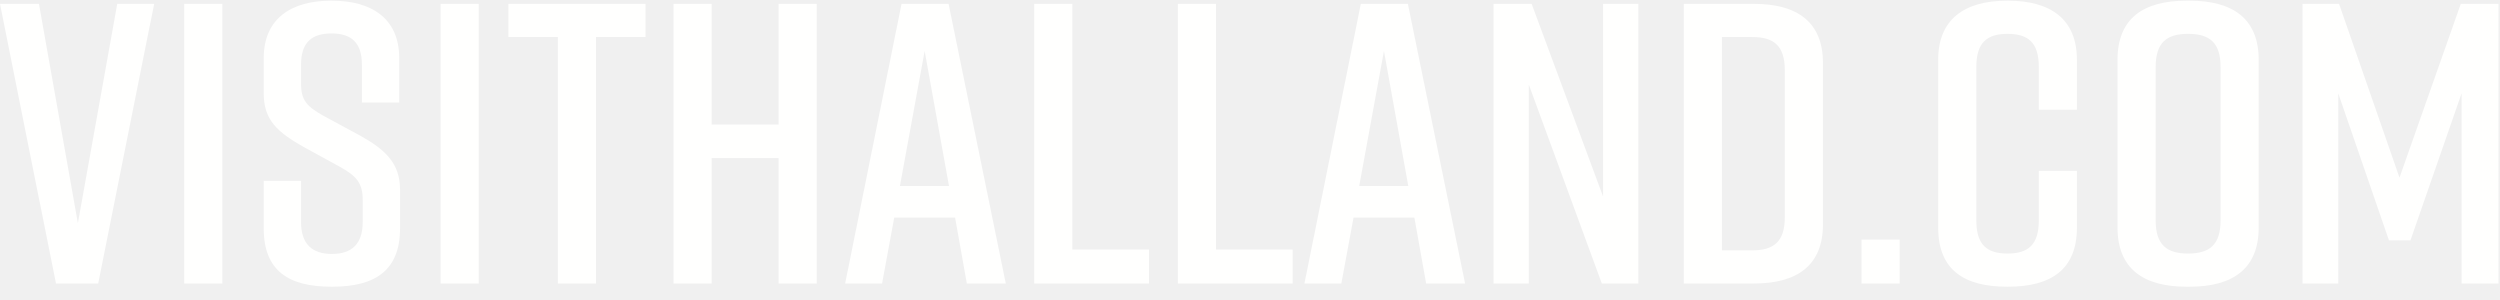
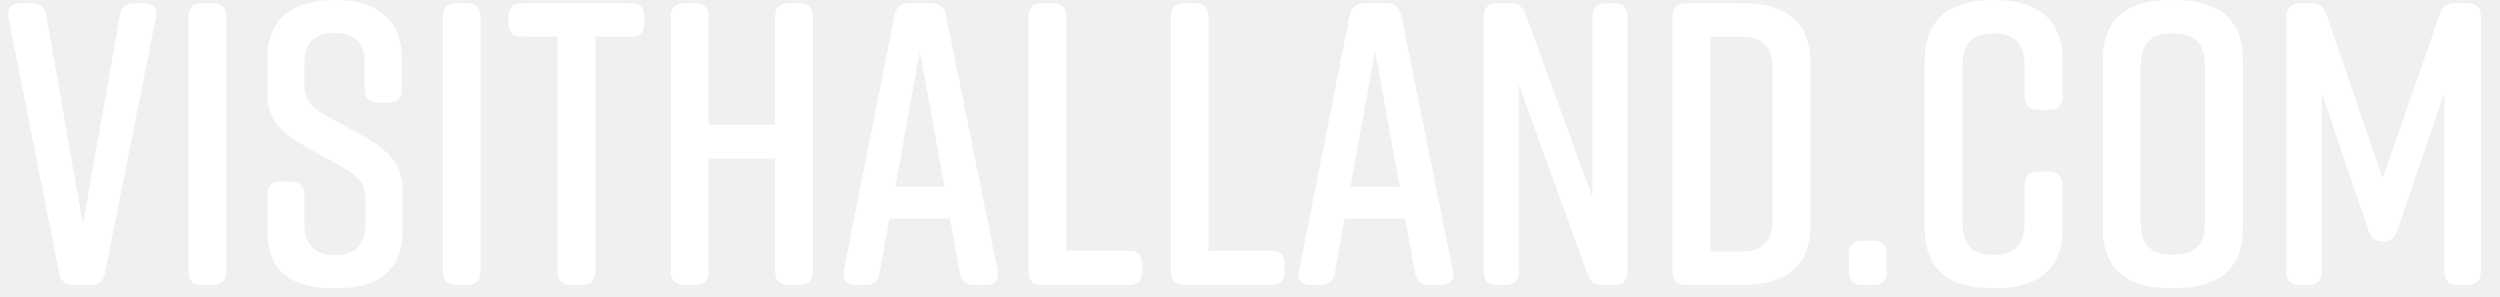
- <svg xmlns="http://www.w3.org/2000/svg" width="117px" height="14px" viewBox="0 0 117 14" version="1.1">
-   <defs />
-   <g id="Search" stroke="none" stroke-width="1" fill="none" fill-rule="evenodd" transform="translate(-130, -10)">
-     <g id="Group-2" fill="#FFFFFE">
-       <g id="Group" transform="translate(130, 10)">
-         <polyline id="Fill-11" points="4.595 13.268 2.62 13.268 0 0.181 1.823 0.181 3.645 10.445 5.487 0.181 7.215 0.181 4.595 13.268" />
-         <polygon id="Fill-12" points="8.621 13.268 10.406 13.268 10.406 0.181 8.621 0.181" />
-         <path d="M16.937,4.799 L16.937,3.023 C16.937,1.976 16.424,1.565 15.513,1.565 C14.601,1.565 14.089,1.976 14.089,3.023 L14.089,3.921 C14.089,4.706 14.374,4.986 15.133,5.417 L16.861,6.351 C18,6.987 18.722,7.622 18.722,8.875 L18.722,10.688 C18.722,12.651 17.563,13.418 15.551,13.418 L15.513,13.418 C13.5,13.418 12.342,12.67 12.342,10.688 L12.342,8.464 L14.089,8.464 L14.089,10.389 C14.089,11.417 14.601,11.885 15.532,11.885 C16.462,11.885 16.975,11.417 16.975,10.389 L16.975,9.361 C16.975,8.576 16.69,8.239 15.911,7.809 L14.203,6.874 C12.988,6.183 12.342,5.622 12.342,4.369 L12.342,2.724 C12.342,0.836 13.671,0.032 15.494,0.032 L15.532,0.032 C17.355,0.032 18.684,0.836 18.684,2.724 L18.684,4.799 L16.937,4.799" id="Fill-13" />
-         <polygon id="Fill-14" points="20.621 13.268 22.406 13.268 22.406 0.181 20.621 0.181" />
-         <polyline id="Fill-15" points="30.21 1.733 27.893 1.733 27.893 13.268 26.108 13.268 26.108 1.733 23.792 1.733 23.792 0.181 30.21 0.181 30.21 1.733" />
-         <polyline id="Fill-16" points="33.305 0.181 33.305 5.828 36.438 5.828 36.438 0.181 38.223 0.181 38.223 13.268 36.438 13.268 36.438 7.398 33.305 7.398 33.305 13.268 31.521 13.268 31.521 0.181 33.305 0.181" />
-         <path d="M44.413,8.706 L43.274,2.387 L42.116,8.706 L44.413,8.706 Z M44.698,10.183 L41.85,10.183 L41.281,13.268 L39.553,13.268 L42.192,0.181 L44.394,0.181 L47.071,13.268 L45.248,13.268 L44.698,10.183 Z" id="Fill-17" />
-         <polyline id="Fill-18" points="53.774 13.268 48.401 13.268 48.401 0.181 50.186 0.181 50.186 11.679 53.774 11.679 53.774 13.268" />
-         <polyline id="Fill-19" points="60.496 13.268 55.123 13.268 55.123 0.181 56.908 0.181 56.908 11.679 60.496 11.679 60.496 13.268" />
-         <path d="M65.908,8.706 L64.769,2.387 L63.611,8.706 L65.908,8.706 Z M66.193,10.183 L63.345,10.183 L62.775,13.268 L61.047,13.268 L63.687,0.181 L65.889,0.181 L68.566,13.268 L66.743,13.268 L66.193,10.183 Z" id="Fill-20" />
-         <polyline id="Fill-21" points="69.896 13.268 69.896 0.181 71.681 0.181 75.022 9.193 75.022 0.181 76.674 0.181 76.674 13.268 74.965 13.268 71.548 3.958 71.548 13.268 69.896 13.268" />
-         <path d="M82.011,1.733 L80.586,1.733 L80.586,11.716 L82.011,11.716 C82.997,11.716 83.529,11.324 83.529,10.165 L83.529,3.285 C83.529,2.126 82.997,1.733 82.011,1.733 Z M85.314,2.948 L85.314,10.501 C85.314,12.427 84.099,13.268 82.086,13.268 L78.802,13.268 L78.802,0.181 L82.086,0.181 C84.099,0.181 85.314,1.023 85.314,2.948 Z" id="Fill-22" />
-         <polygon id="Fill-23" points="87.119 13.268 88.903 13.268 88.903 11.212 87.119 11.212" />
-         <path d="M97.2,10.651 C97.2,12.614 95.986,13.418 93.973,13.418 L93.935,13.418 C91.922,13.418 90.707,12.633 90.707,10.651 L90.707,2.799 C90.707,0.911 91.922,0.032 93.935,0.032 L93.973,0.032 C95.986,0.032 97.2,0.911 97.2,2.799 L97.2,5.136 L95.416,5.136 L95.416,3.135 C95.416,1.995 94.922,1.584 93.954,1.584 C92.986,1.584 92.492,1.995 92.492,3.135 L92.492,10.314 C92.492,11.455 92.986,11.866 93.954,11.866 C94.922,11.866 95.416,11.455 95.416,10.314 L95.416,7.996 L97.2,7.996 L97.2,10.651" id="Fill-24" />
-         <path d="M102.404,11.866 C103.391,11.866 103.923,11.473 103.923,10.314 L103.923,3.135 C103.923,1.976 103.391,1.584 102.404,1.584 C101.417,1.584 100.885,1.976 100.885,3.135 L100.885,10.314 C100.885,11.473 101.417,11.866 102.404,11.866 Z M102.328,0.032 L102.48,0.032 C104.492,0.032 105.707,0.873 105.707,2.799 L105.707,10.651 C105.707,12.576 104.492,13.418 102.48,13.418 L102.328,13.418 C100.315,13.418 99.1,12.576 99.1,10.651 L99.1,2.799 C99.1,0.855 100.315,0.032 102.328,0.032 Z" id="Fill-25" />
-         <polyline id="Fill-26" points="112.809 11.249 111.803 11.249 109.43 4.369 109.43 13.268 107.759 13.268 107.759 0.181 109.468 0.181 112.296 8.314 115.164 0.181 116.929 0.181 116.929 13.268 115.202 13.268 115.202 4.369 112.809 11.249" />
-       </g>
-     </g>
-   </g>
+ <svg xmlns="http://www.w3.org/2000/svg" width="118" height="14" viewBox="0 0 118 14" fill="none">
+   <path d="M6.802 0.152H6.327C5.966 0.152 5.719 0.342 5.662 0.722L3.914 10.583L2.185 0.722C2.128 0.342 1.881 0.152 1.501 0.152H0.95C0.532 0.152 0.323 0.399 0.399 0.836L2.793 12.882C2.85 13.262 3.097 13.452 3.477 13.452H4.275C4.655 13.452 4.902 13.262 4.959 12.882L7.353 0.836C7.448 0.399 7.22 0.152 6.802 0.152Z" fill="white" />
+   <path d="M10.682 12.825V0.779C10.682 0.38 10.454 0.152 10.055 0.152H9.523C9.105 0.152 8.896 0.38 8.896 0.779V12.825C8.896 13.224 9.105 13.452 9.523 13.452H10.055C10.454 13.452 10.682 13.224 10.682 12.825Z" fill="white" />
+   <path d="M18.963 4.218V2.736C18.963 0.817 17.634 0 15.809 0H15.771C13.947 0 12.617 0.817 12.617 2.736V4.408C12.617 5.681 13.264 6.251 14.479 6.954L16.189 7.904C16.968 8.341 17.253 8.683 17.253 9.481V10.526C17.253 11.571 16.741 12.046 15.809 12.046C14.879 12.046 14.366 11.571 14.366 10.526V9.196C14.366 8.797 14.156 8.569 13.739 8.569H13.245C12.826 8.569 12.617 8.797 12.617 9.196V10.83C12.617 12.844 13.777 13.604 15.79 13.604H15.829C17.843 13.604 19.002 12.825 19.002 10.83V8.987C19.002 7.714 18.279 7.068 17.14 6.422L15.411 5.472C14.65 5.035 14.366 4.75 14.366 3.952V3.04C14.366 1.976 14.879 1.558 15.79 1.558C16.703 1.558 17.215 1.976 17.215 3.04V4.218C17.215 4.617 17.424 4.845 17.843 4.845H18.337C18.755 4.845 18.963 4.617 18.963 4.218Z" fill="white" />
+   <path d="M22.687 12.825V0.779C22.687 0.38 22.459 0.152 22.06 0.152H21.528C21.11 0.152 20.901 0.38 20.901 0.779V12.825C20.901 13.224 21.11 13.452 21.528 13.452H22.06C22.459 13.452 22.687 13.224 22.687 12.825Z" fill="white" />
+   <path d="M29.79 0.152H24.622C24.223 0.152 23.995 0.38 23.995 0.779V1.102C23.995 1.52 24.223 1.729 24.622 1.729H26.313V12.825C26.313 13.224 26.541 13.452 26.94 13.452H27.472C27.871 13.452 28.099 13.224 28.099 12.825V1.729H29.79C30.208 1.729 30.417 1.52 30.417 1.102V0.779C30.417 0.38 30.208 0.152 29.79 0.152Z" fill="white" />
+   <path d="M31.661 0.779V12.825C31.661 13.224 31.87 13.452 32.288 13.452H32.82C33.219 13.452 33.447 13.224 33.447 12.825V7.486H36.582V12.825C36.582 13.224 36.81 13.452 37.209 13.452H37.741C38.159 13.452 38.368 13.224 38.368 12.825V0.779C38.368 0.38 38.159 0.152 37.741 0.152H37.209C36.81 0.152 36.582 0.38 36.582 0.779V5.89H33.447V0.779C33.447 0.38 33.219 0.152 32.82 0.152H32.288C31.87 0.152 31.661 0.38 31.661 0.779Z" fill="white" />
+   <path d="M47.086 12.768L44.654 0.722C44.578 0.342 44.331 0.152 43.97 0.152H42.906C42.545 0.152 42.298 0.342 42.222 0.722L39.828 12.768C39.752 13.205 39.961 13.452 40.379 13.452H40.854C41.215 13.452 41.462 13.262 41.519 12.882L41.975 10.317H44.844L45.3 12.882C45.376 13.262 45.604 13.452 45.984 13.452H46.535C46.953 13.452 47.181 13.205 47.086 12.768ZM42.26 8.816L43.419 2.394L44.578 8.816H42.26Z" fill="white" />
+   <path d="M53.296 11.837H50.332V0.779C50.332 0.38 50.104 0.152 49.705 0.152H49.173C48.755 0.152 48.546 0.38 48.546 0.779V12.825C48.546 13.224 48.755 13.452 49.173 13.452H53.296C53.714 13.452 53.923 13.224 53.923 12.825V12.464C53.923 12.065 53.714 11.837 53.296 11.837Z" fill="white" />
+   <path d="M60.012 11.837H57.048V0.779C57.048 0.38 56.82 0.152 56.421 0.152H55.889C55.471 0.152 55.262 0.38 55.262 0.779V12.825C55.262 13.224 55.471 13.452 55.889 13.452H60.012C60.43 13.452 60.639 13.224 60.639 12.825V12.464C60.639 12.065 60.43 11.837 60.012 11.837Z" fill="white" />
+   <path d="M68.572 12.768L66.14 0.722C66.064 0.342 65.817 0.152 65.456 0.152H64.392C64.031 0.152 63.784 0.342 63.708 0.722L61.314 12.768C61.238 13.205 61.447 13.452 61.865 13.452H62.34C62.701 13.452 62.948 13.262 63.005 12.882L63.461 10.317H66.33L66.786 12.882C66.862 13.262 67.09 13.452 67.47 13.452H68.021C68.439 13.452 68.667 13.205 68.572 12.768ZM63.746 8.816L64.905 2.394L66.064 8.816H63.746Z" fill="white" />
+   <path d="M71.685 12.825V3.99L74.934 12.939C75.048 13.281 75.276 13.452 75.637 13.452H76.188C76.606 13.452 76.815 13.224 76.815 12.825V0.779C76.815 0.38 76.606 0.152 76.188 0.152H75.789C75.39 0.152 75.162 0.38 75.162 0.779V9.31L72.008 0.665C71.894 0.323 71.647 0.152 71.286 0.152H70.659C70.241 0.152 70.032 0.38 70.032 0.779V12.825C70.032 13.224 70.241 13.452 70.659 13.452H71.058C71.457 13.452 71.685 13.224 71.685 12.825Z" fill="white" />
+   <path d="M82.225 0.152H79.565C79.147 0.152 78.938 0.38 78.938 0.779V12.825C78.938 13.224 79.147 13.452 79.565 13.452H82.225C84.239 13.452 85.455 12.597 85.455 10.64V2.964C85.455 1.007 84.239 0.152 82.225 0.152ZM83.669 3.306V10.298C83.669 11.476 83.137 11.875 82.149 11.875H80.724V1.729H82.149C83.137 1.729 83.669 2.128 83.669 3.306Z" fill="white" />
+   <path d="M88.422 11.362H87.891C87.492 11.362 87.263 11.59 87.263 11.989V12.825C87.263 13.224 87.492 13.452 87.891 13.452H88.422C88.841 13.452 89.049 13.224 89.049 12.825V11.989C89.049 11.59 88.841 11.362 88.422 11.362Z" fill="white" />
+   <path d="M96.719 8.094H96.188C95.788 8.094 95.561 8.322 95.561 8.721V10.45C95.561 11.609 95.067 12.027 94.097 12.027C93.129 12.027 92.635 11.609 92.635 10.45V3.154C92.635 1.995 93.129 1.577 94.097 1.577C95.067 1.577 95.561 1.995 95.561 3.154V4.56C95.561 4.959 95.788 5.187 96.188 5.187H96.719C97.138 5.187 97.347 4.959 97.347 4.56V2.812C97.347 0.893 96.13 0 94.117 0H94.079C92.064 0 90.849 0.893 90.849 2.812V10.792C90.849 12.806 92.064 13.604 94.079 13.604H94.117C96.13 13.604 97.347 12.787 97.347 10.792V8.721C97.347 8.322 97.138 8.094 96.719 8.094Z" fill="white" />
+   <path d="M99.254 2.812V10.792C99.254 12.749 100.47 13.604 102.484 13.604H102.636C104.65 13.604 105.866 12.749 105.866 10.792V2.812C105.866 0.855 104.65 0 102.636 0H102.484C100.47 0 99.254 0.836 99.254 2.812ZM101.04 10.45V3.154C101.04 1.976 101.572 1.577 102.56 1.577C103.548 1.577 104.08 1.976 104.08 3.154V10.45C104.08 11.628 103.548 12.027 102.56 12.027C101.572 12.027 101.04 11.628 101.04 10.45Z" fill="white" />
+   <path d="M115.369 4.408V12.825C115.369 13.224 115.597 13.452 115.996 13.452H116.471C116.889 13.452 117.098 13.224 117.098 12.825V0.779C117.098 0.38 116.889 0.152 116.471 0.152H115.863C115.502 0.152 115.274 0.323 115.16 0.665L112.462 8.417L109.802 0.665C109.688 0.323 109.441 0.152 109.08 0.152H108.548C108.13 0.152 107.921 0.38 107.921 0.779V12.825C107.921 13.224 108.13 13.452 108.548 13.452H108.947C109.365 13.452 109.593 13.224 109.593 12.825V4.408L111.797 10.887C111.911 11.248 112.139 11.4 112.481 11.4C112.823 11.4 113.051 11.248 113.146 10.887L115.369 4.408Z" fill="white" />
</svg>
